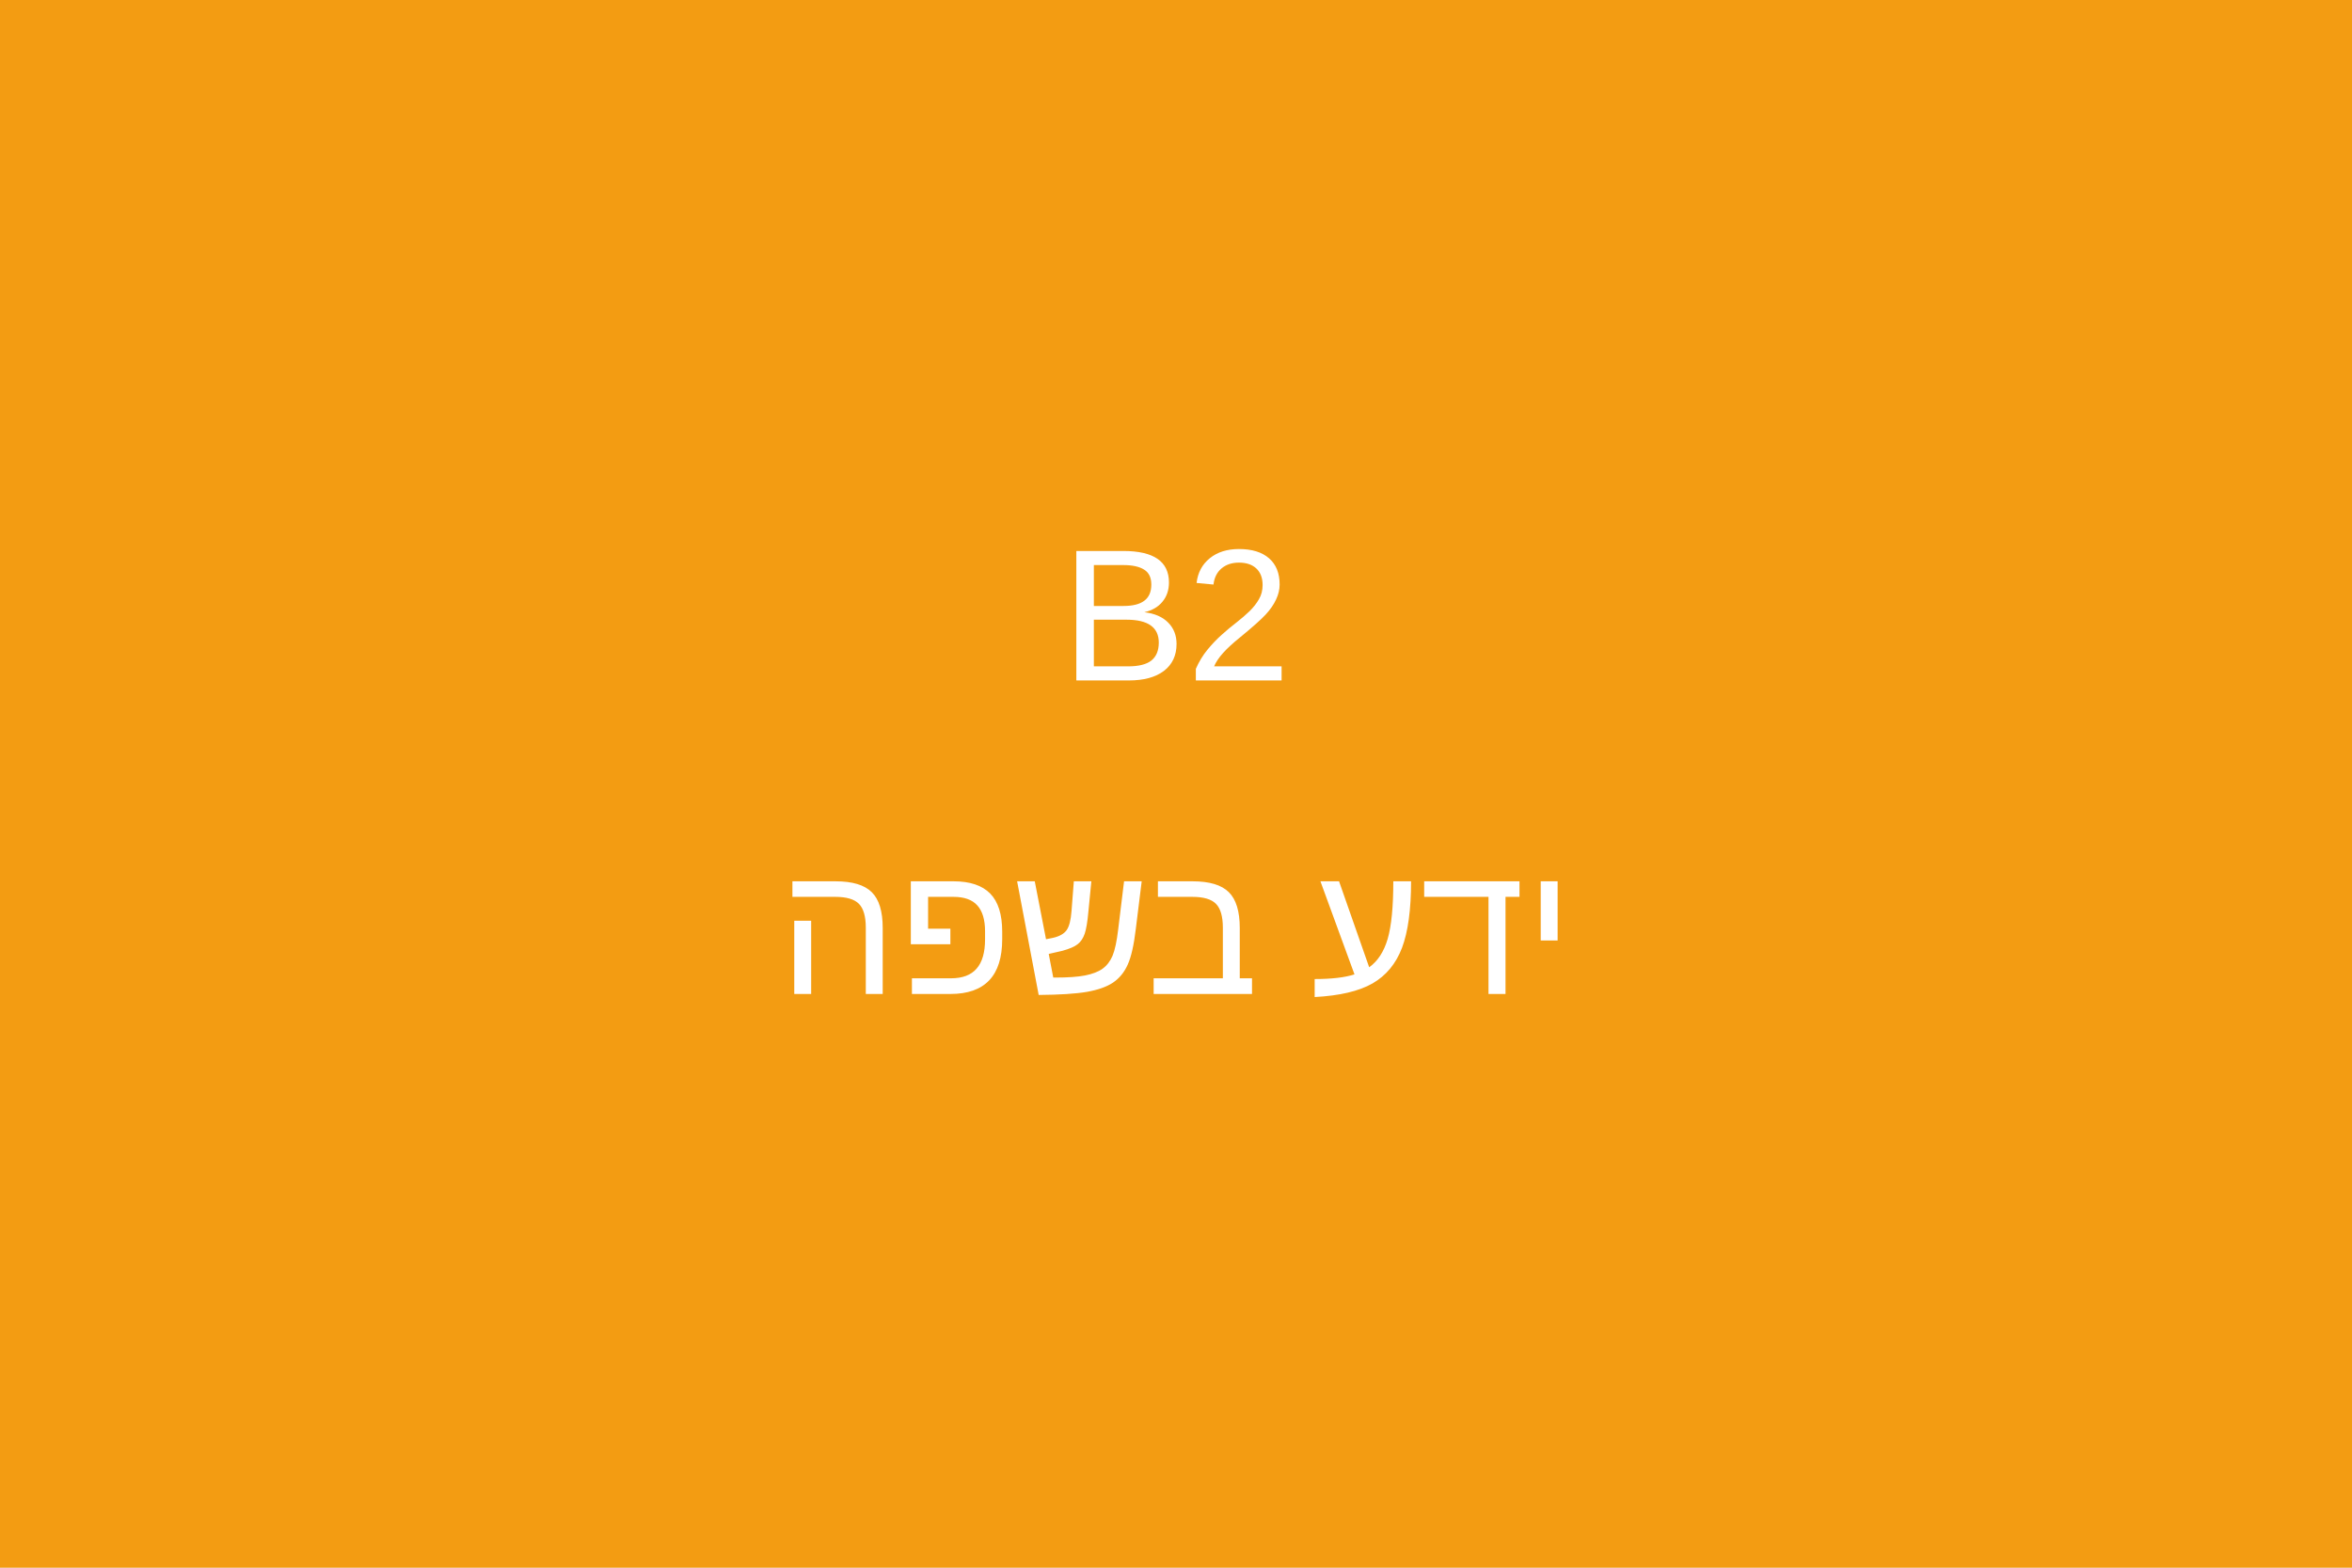
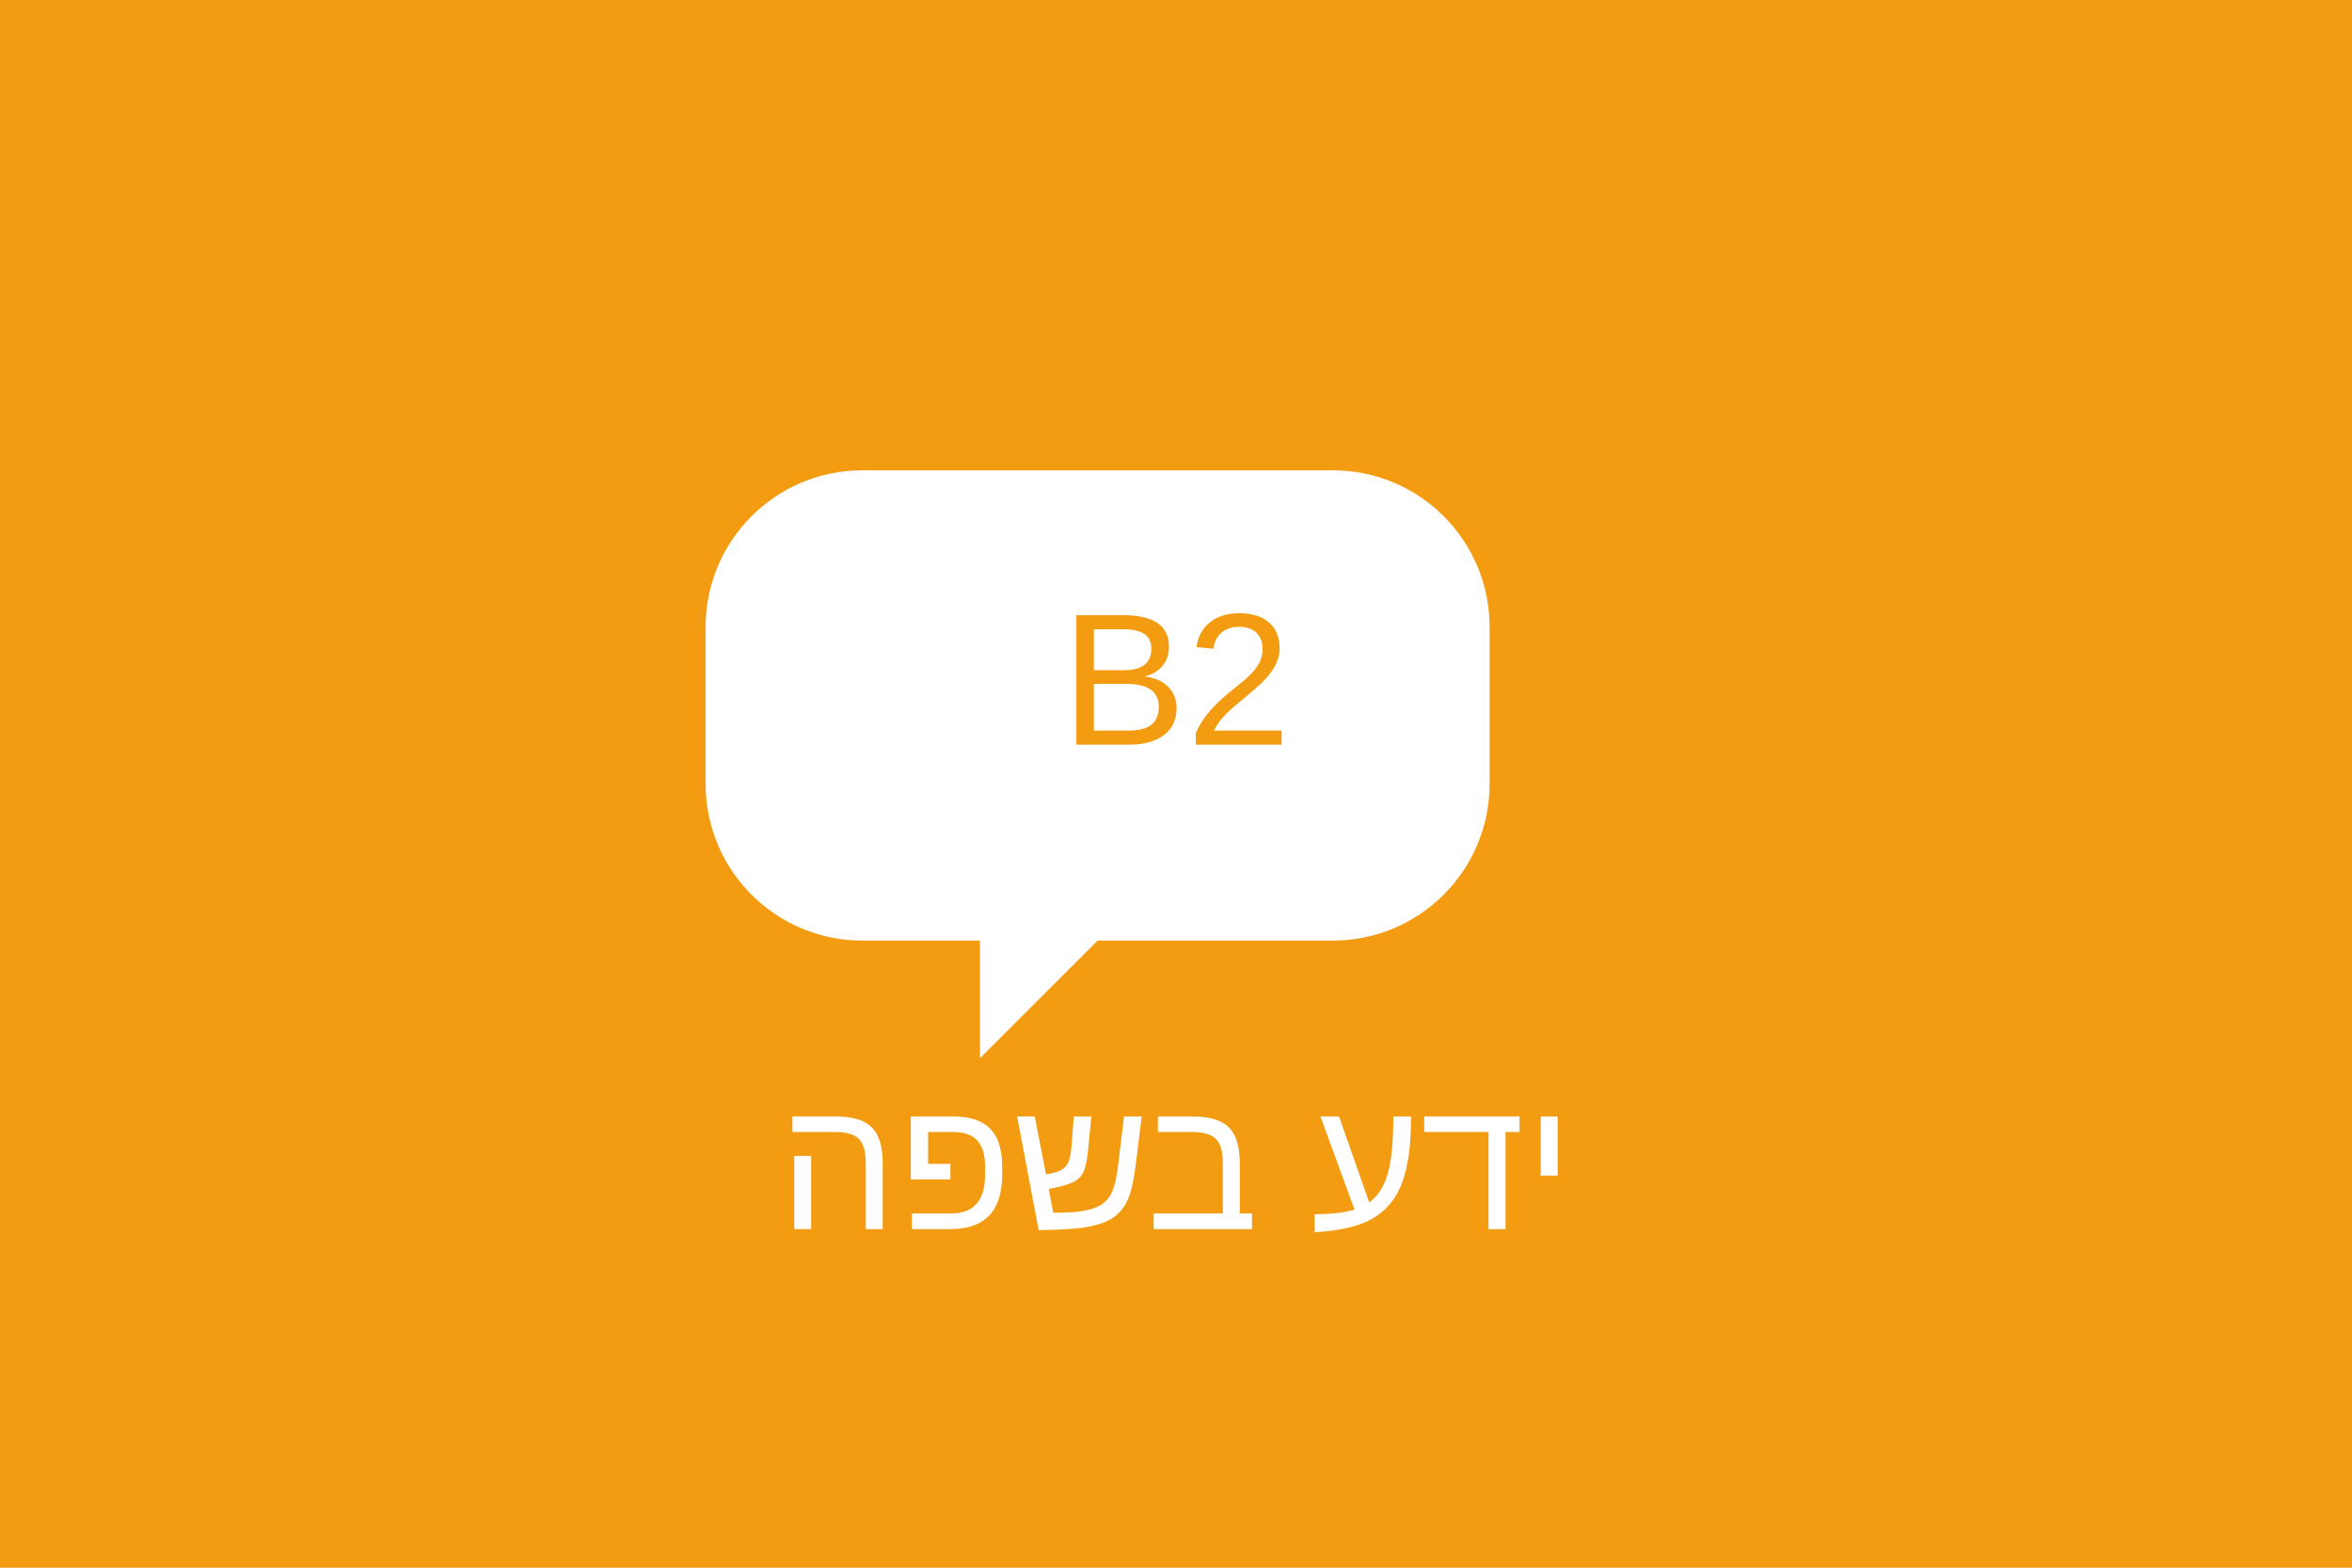
<svg xmlns="http://www.w3.org/2000/svg" width="300" height="200">
  <rect width="100%" height="100%" fill="#f39c12" />
-   <text x="50%" y="40%" font-family="Arial" font-size="24" fill="white" text-anchor="middle" dominant-baseline="middle">
-         B2
-     </text>
-   <text x="50%" y="60%" font-family="Arial" font-size="24" fill="white" text-anchor="middle" dominant-baseline="middle">
+   <g transform="translate(150,90)" fill="white">
+     <path d="M-40,-30 h60 a20,20 0 0 1 20,20 v20 a20,20 0 0 1 -20,20 h-30 l-15,15 v-15 h-15 a20,20 0 0 1 -20,-20 v-20 a20,20 0 0 1 20,-20 z" />
+     <text x="0" y="5" font-family="Arial" font-size="24" text-anchor="middle" fill="#f39c12">B2</text>
+   </g>
+   <text x="50%" y="75%" font-family="Arial" font-size="24" fill="white" text-anchor="middle" dominant-baseline="middle">
        ידע בשפה
    </text>
</svg>
